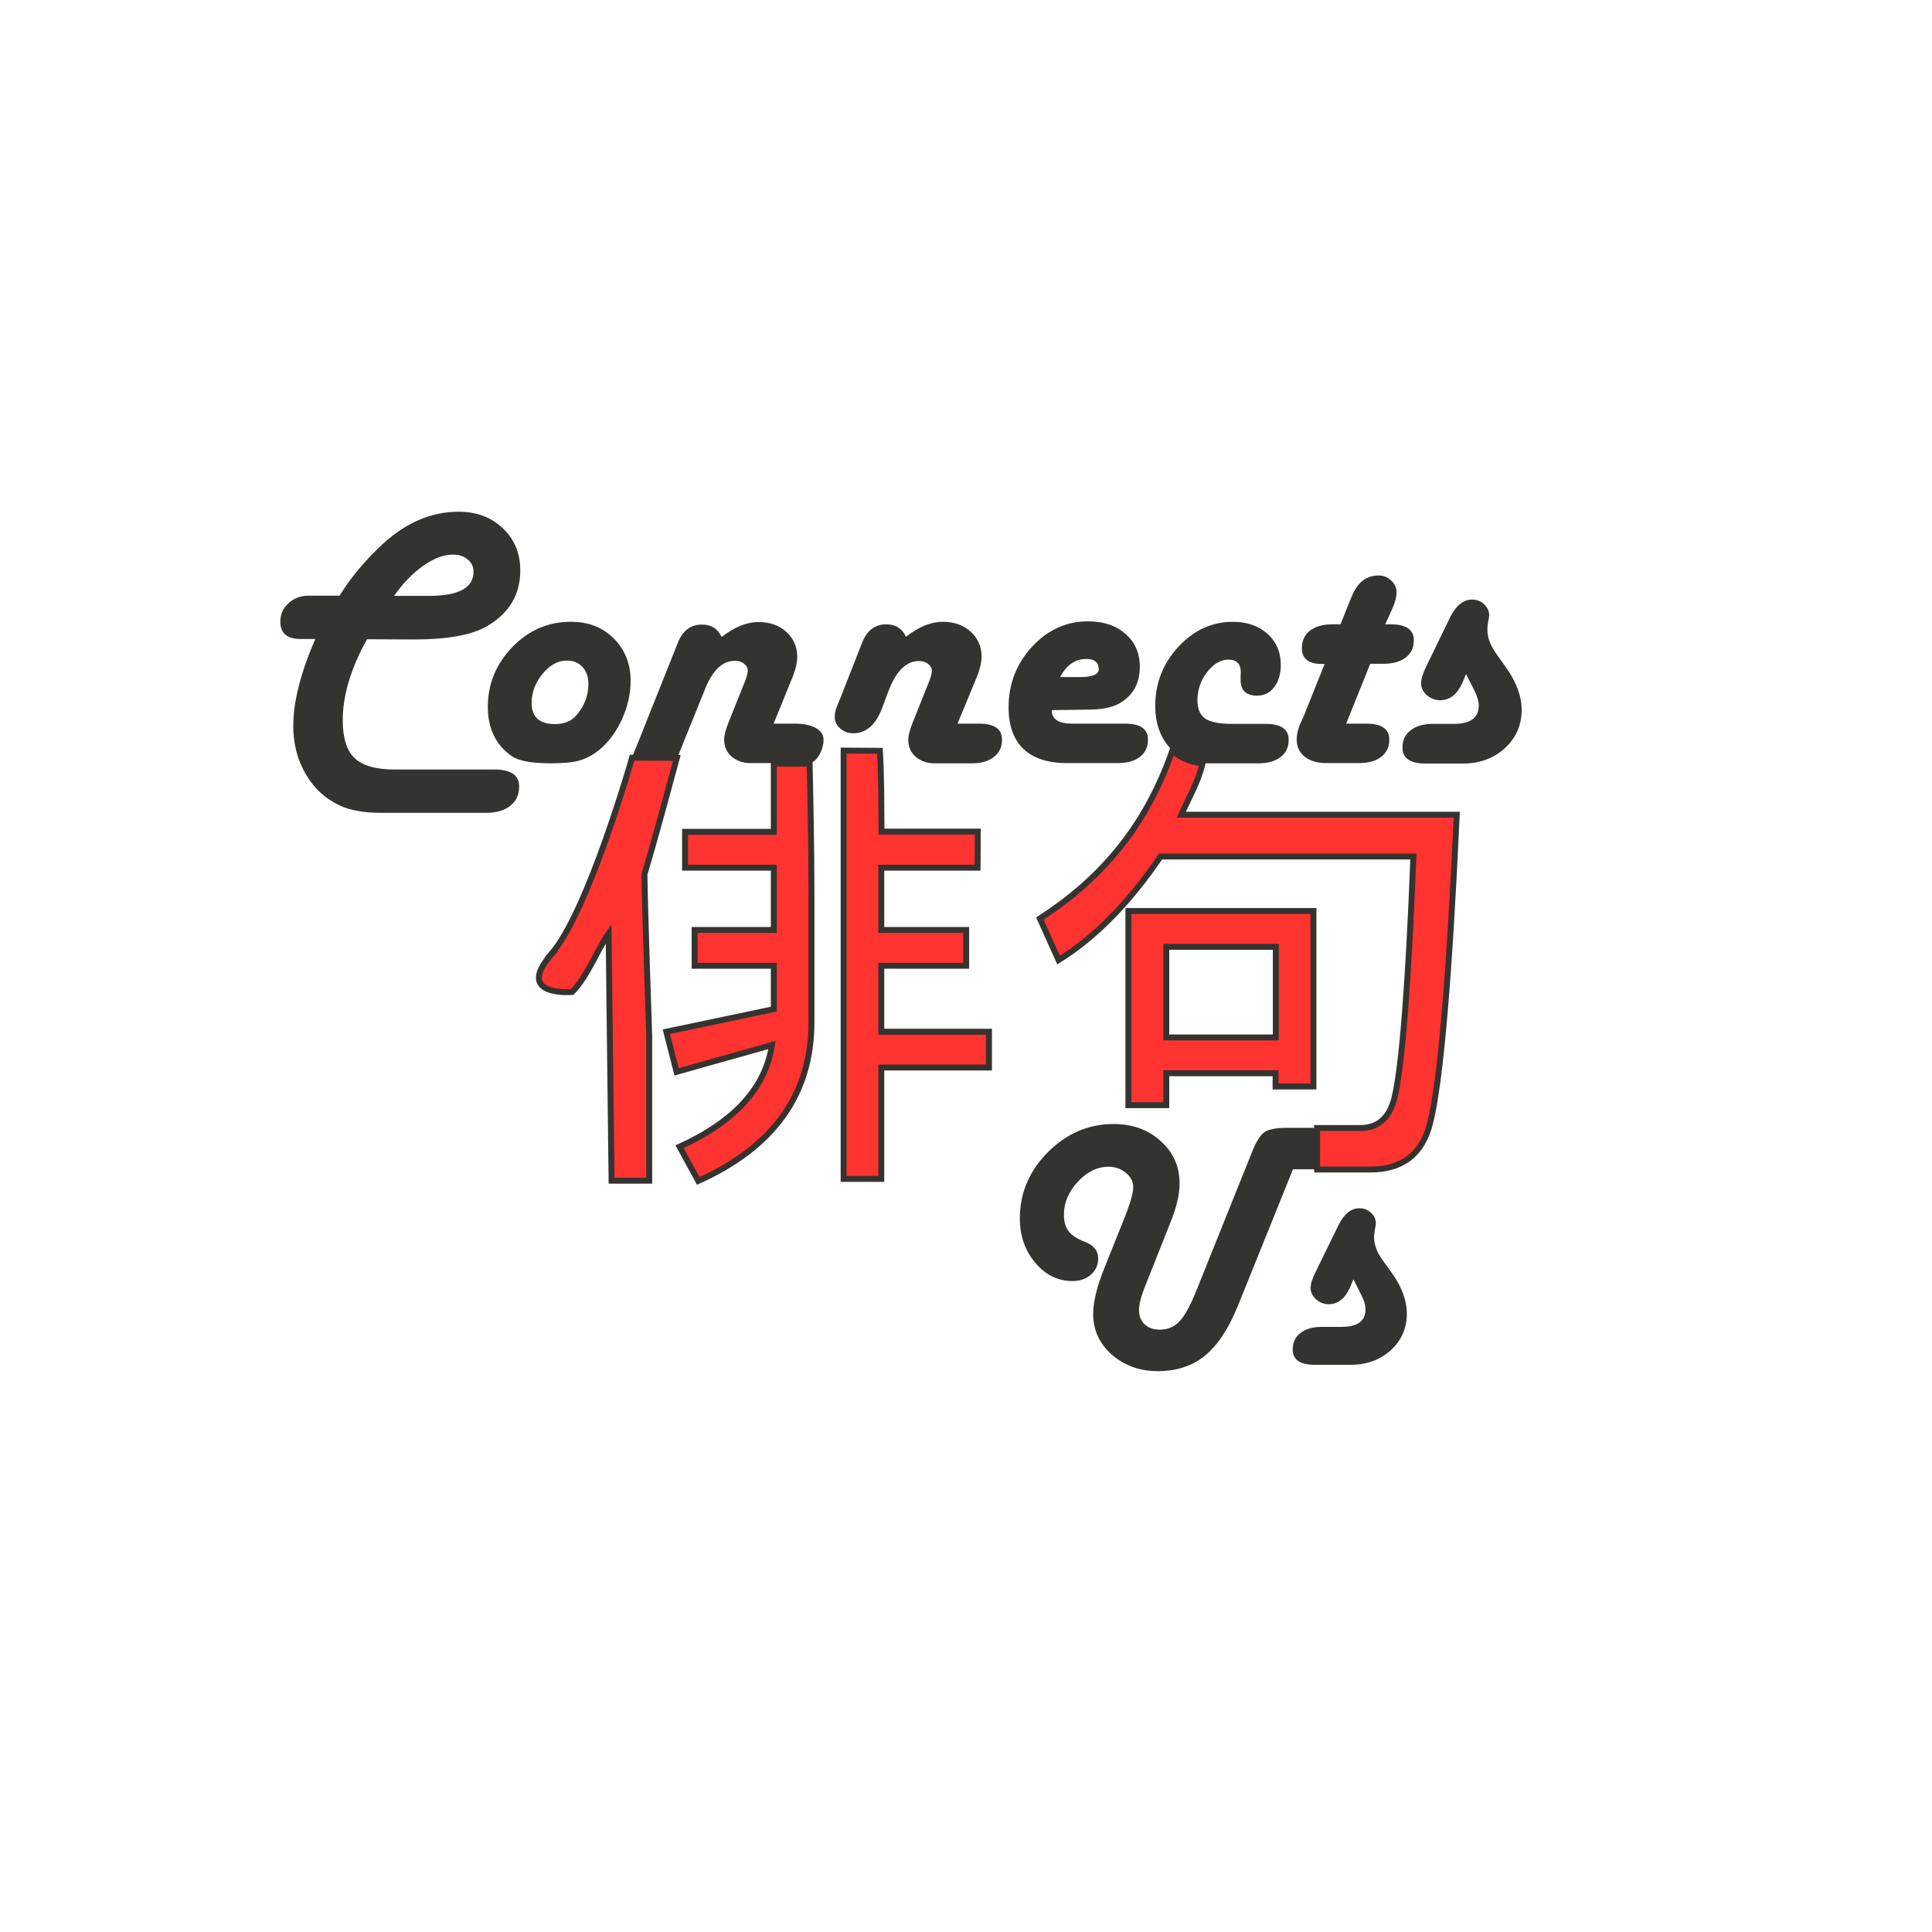
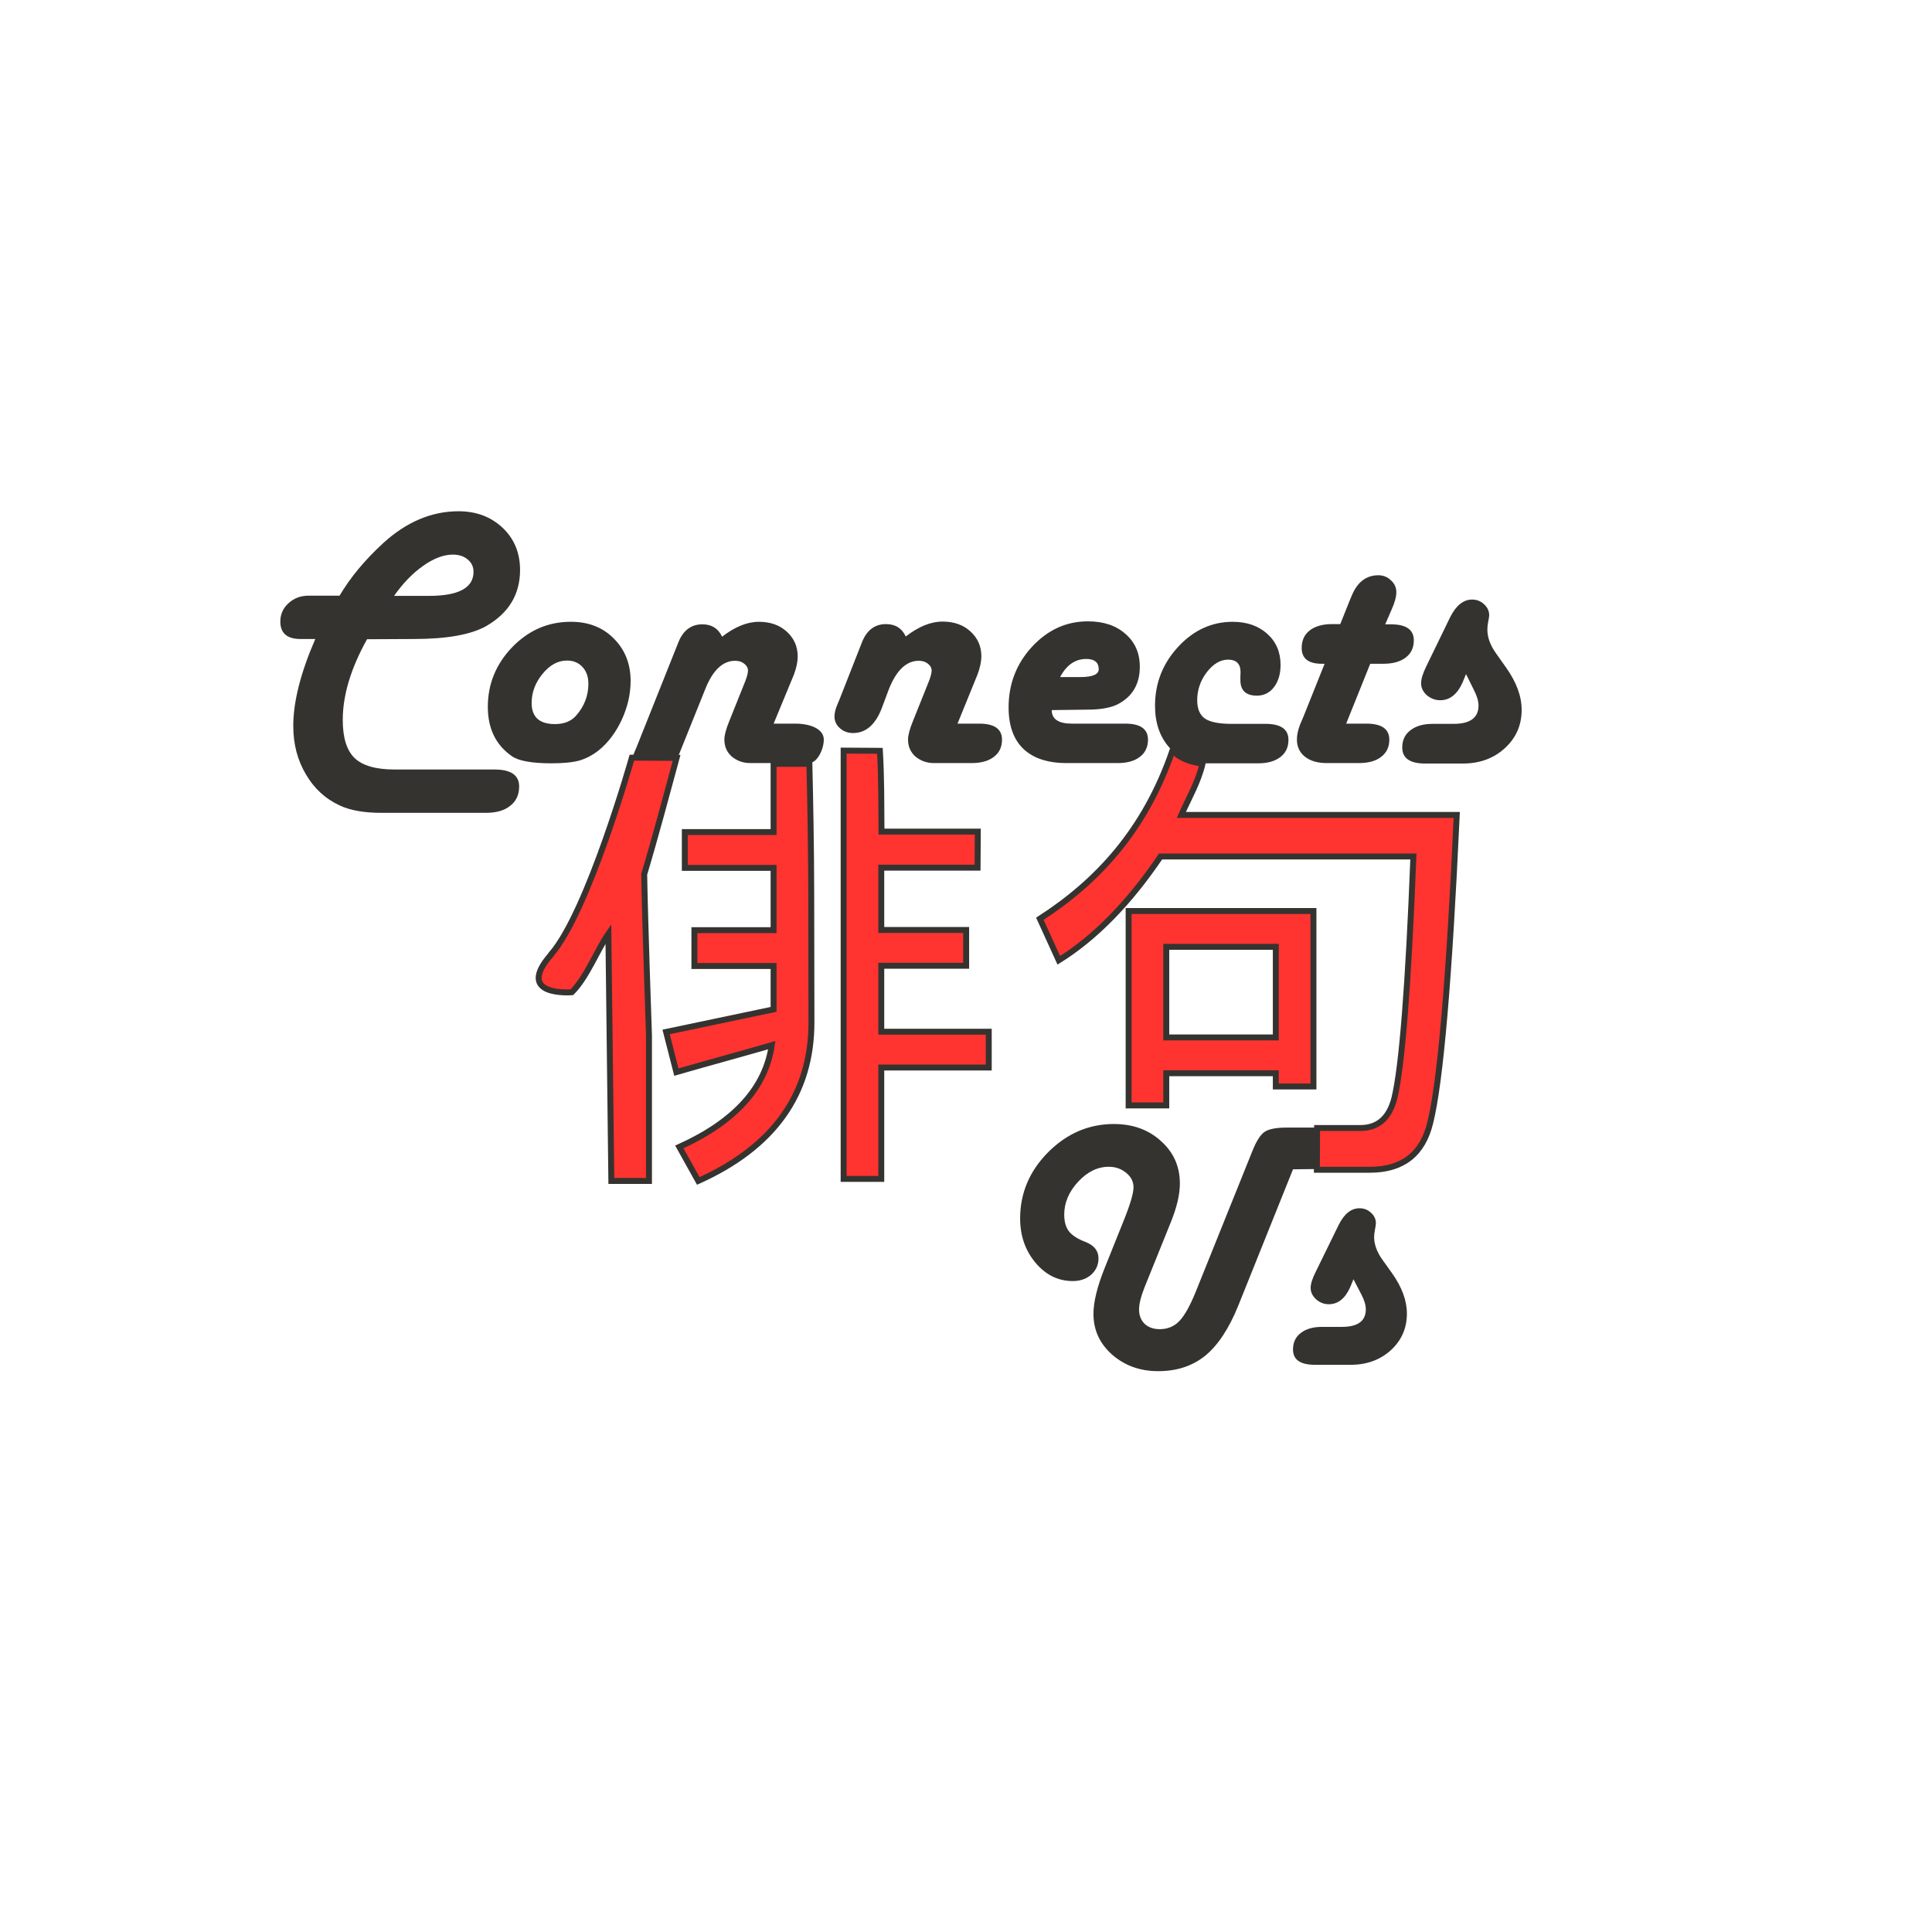
- <svg xmlns="http://www.w3.org/2000/svg" width="32" height="32" viewBox="0 0 8.467 8.467" version="1.1" id="svg832">
-   <defs id="defs826">
-     <marker orient="auto" refY="0.0" refX="0.0" id="Arrow2Lend" style="overflow:visible;">
-       <path id="path897" style="fill-rule:evenodd;stroke-width:0.625;stroke-linejoin:round;" d="M 8.719,4.034 L -2.207,0.016 L 8.719,-4.002 C 6.973,-1.63 6.983,1.616 8.719,4.034 z " transform="scale(1.1) rotate(180) translate(1,0)" />
-     </marker>
-     <marker orient="auto" refY="0.0" refX="0.0" id="Tail" style="overflow:visible">
-       <g id="g924" transform="scale(-1.2)">
-         <path id="path912" d="M -3.805,-3.959 L 0.544,0" style="fill:none;fill-rule:evenodd;stroke:#000000;stroke-width:0.8;stroke-linecap:round" />
-         <path id="path914" d="M -1.287,-3.959 L 3.062,0" style="fill:none;fill-rule:evenodd;stroke:#000000;stroke-width:0.8;stroke-linecap:round" />
-         <path id="path916" d="M 1.305,-3.959 L 5.654,0" style="fill:none;fill-rule:evenodd;stroke:#000000;stroke-width:0.8;stroke-linecap:round" />
-         <path id="path918" d="M -3.805,4.178 L 0.544,0.22" style="fill:none;fill-rule:evenodd;stroke:#000000;stroke-width:0.8;stroke-linecap:round" />
-         <path id="path920" d="M -1.287,4.178 L 3.062,0.22" style="fill:none;fill-rule:evenodd;stroke:#000000;stroke-width:0.8;stroke-linecap:round" />
-         <path id="path922" d="M 1.305,4.178 L 5.654,0.22" style="fill:none;fill-rule:evenodd;stroke:#000000;stroke-width:0.8;stroke-linecap:round" />
-       </g>
-     </marker>
-     <marker orient="auto" refY="0.0" refX="0.0" id="Arrow1Mstart" style="overflow:visible">
-       <path id="path882" d="M 0.0,0.0 L 5.0,-5.0 L -12.5,0.0 L 5.0,5.0 L 0.0,0.0 z " style="fill-rule:evenodd;stroke:#000000;stroke-width:1.0pt" transform="scale(0.4) translate(10,0)" />
-     </marker>
-     <marker orient="auto" refY="0.0" refX="0.0" id="Arrow1Lend" style="overflow:visible;">
-       <path id="path879" d="M 0.0,0.0 L 5.0,-5.0 L -12.5,0.0 L 5.0,5.0 L 0.0,0.0 z " style="fill-rule:evenodd;stroke:#000000;stroke-width:1.0pt;" transform="scale(0.8) rotate(180) translate(12.5,0)" />
-     </marker>
-   </defs>
-   <g id="layer2">
-     <g aria-label="Connects" transform="matrix(0.9949001,0,0,1.005126,0.1252049,2.024498)" style="font-style:normal;font-variant:normal;font-weight:bold;font-stretch:normal;font-size:1.622px;line-height:0;font-family:sans-serif;-inkscape-font-specification:'sans-serif Bold';letter-spacing:0px;word-spacing:0px;fill:#353330;fill-opacity:1;stroke:none;stroke-width:0.529;stroke-miterlimit:4;stroke-dasharray:none;stroke-opacity:1" id="text824-2">
-       <path d="M 1.491,0.773 Q 1.384,0.963 1.384,1.126 q 0,0.116 0.052,0.165 0.053,0.05 0.176,0.05 h 0.44 q 0.109,0 0.109,0.074 0,0.054 -0.039,0.084 -0.038,0.031 -0.108,0.031 h -0.459 q -0.115,0 -0.184,-0.032 -0.096,-0.044 -0.15,-0.137 -0.055,-0.092 -0.055,-0.21 0,-0.158 0.097,-0.379 h -0.044 -0.021 q -0.089,0 -0.089,-0.076 0,-0.048 0.036,-0.08 0.036,-0.033 0.089,-0.033 h 0.021 0.115 Q 1.443,0.465 1.563,0.355 1.717,0.217 1.895,0.217 q 0.117,0 0.194,0.072 0.077,0.072 0.077,0.184 0,0.159 -0.148,0.244 -0.101,0.057 -0.32,0.057 z M 1.609,0.584 h 0.154 q 0.197,0 0.197,-0.105 0,-0.033 -0.026,-0.054 -0.025,-0.021 -0.065,-0.021 -0.061,0 -0.131,0.049 -0.07,0.049 -0.128,0.131 z" style="font-style:normal;font-variant:normal;font-weight:bold;font-stretch:normal;font-family:'Harlow Solid Italic';-inkscape-font-specification:'Harlow Solid Italic, Bold';fill:#353330;fill-opacity:1;stroke:none;stroke-width:0.529;stroke-miterlimit:4;stroke-dasharray:none;stroke-opacity:1" id="path1010" />
-       <path d="m 2.39,0.697 q 0.115,0 0.188,0.073 0.074,0.073 0.074,0.185 0,0.085 -0.039,0.169 -0.039,0.083 -0.101,0.133 -0.041,0.032 -0.086,0.045 -0.044,0.012 -0.123,0.012 -0.129,0 -0.174,-0.031 -0.106,-0.073 -0.106,-0.215 0,-0.15 0.108,-0.261 0.108,-0.11 0.257,-0.11 z m -0.019,0.169 q -0.059,0 -0.107,0.058 -0.048,0.058 -0.048,0.127 0,0.092 0.103,0.092 0.06,0 0.093,-0.037 0.054,-0.061 0.054,-0.139 0,-0.045 -0.026,-0.073 -0.026,-0.028 -0.068,-0.028 z" style="font-style:normal;font-variant:normal;font-weight:bold;font-stretch:normal;font-family:'Harlow Solid Italic';-inkscape-font-specification:'Harlow Solid Italic, Bold';fill:#353330;fill-opacity:1;stroke:none;stroke-width:0.529;stroke-miterlimit:4;stroke-dasharray:none;stroke-opacity:1" id="path1012" />
-       <path d="m 3.282,1.141 h 0.095 c 0.067,0 0.125,0.023 0.125,0.07 0,0.032 -0.017,0.075 -0.041,0.093 -0.024,0.018 -0.051,0.009 -0.093,0.009 H 3.178 c -0.032,0 -0.059,-0.01 -0.082,-0.029 -0.022,-0.02 -0.032,-0.044 -0.032,-0.074 0,-0.018 0.007,-0.045 0.022,-0.081 l 0.07,-0.173 c 0.007,-0.018 0.011,-0.032 0.012,-0.044 5.279e-4,-0.013 -0.005,-0.023 -0.016,-0.032 -0.011,-0.009 -0.024,-0.013 -0.041,-0.013 -0.054,0 -0.098,0.041 -0.131,0.123 L 2.862,1.279 c -0.028,0.07 -0.07,0.105 -0.125,0.105 -0.023,0 -0.043,-0.003 -0.059,-0.016 -0.016,-0.014 -0.024,-0.029 -0.024,-0.049 0,-0.015 0.004,-0.032 0.013,-0.053 l 0.009,-0.021 0.185,-0.459 c 0.021,-0.051 0.056,-0.077 0.105,-0.077 0.041,0 0.07,0.018 0.087,0.054 0.056,-0.043 0.11,-0.065 0.162,-0.065 0.05,0 0.091,0.014 0.123,0.043 0.032,0.029 0.048,0.065 0.048,0.108 0,0.024 -0.006,0.051 -0.017,0.08 z" style="font-style:normal;font-variant:normal;font-weight:bold;font-stretch:normal;font-family:'Harlow Solid Italic';-inkscape-font-specification:'Harlow Solid Italic, Bold';fill:#353330;fill-opacity:1;stroke:none;stroke-width:0.529;stroke-miterlimit:4;stroke-dasharray:none;stroke-opacity:1" id="path1014" />
-       <path d="m 4.092,1.141 h 0.095 c 0.067,0 0.101,0.023 0.101,0.07 0,0.032 -0.012,0.057 -0.036,0.075 C 4.229,1.305 4.196,1.314 4.154,1.314 H 3.989 c -0.032,0 -0.059,-0.01 -0.082,-0.029 -0.022,-0.02 -0.032,-0.044 -0.032,-0.074 0,-0.018 0.007,-0.045 0.022,-0.081 l 0.07,-0.173 c 0.007,-0.018 0.011,-0.032 0.012,-0.044 5.279e-4,-0.013 -0.005,-0.023 -0.016,-0.032 -0.011,-0.009 -0.024,-0.013 -0.041,-0.013 -0.054,0 -0.098,0.041 -0.131,0.123 l -0.033,0.087 c -0.028,0.07 -0.07,0.105 -0.125,0.105 -0.023,0 -0.042,-0.007 -0.058,-0.021 -0.016,-0.014 -0.024,-0.031 -0.024,-0.051 0,-0.015 0.004,-0.032 0.013,-0.053 l 0.009,-0.021 0.1,-0.252 c 0.021,-0.051 0.056,-0.077 0.105,-0.077 0.041,0 0.07,0.018 0.087,0.054 0.056,-0.043 0.11,-0.065 0.162,-0.065 0.05,0 0.091,0.014 0.123,0.043 0.032,0.029 0.048,0.065 0.048,0.108 0,0.024 -0.006,0.051 -0.017,0.08 z" style="font-style:normal;font-variant:normal;font-weight:bold;font-stretch:normal;font-family:'Harlow Solid Italic';-inkscape-font-specification:'Harlow Solid Italic, Bold';fill:#353330;fill-opacity:1;stroke:none;stroke-width:0.529;stroke-miterlimit:4;stroke-dasharray:none;stroke-opacity:1" id="path1016" />
-       <path d="m 4.507,1.082 q 0,0.059 0.089,0.059 h 0.235 q 0.1,0 0.1,0.07 0,0.048 -0.036,0.075 -0.035,0.027 -0.098,0.027 h -0.224 q -0.125,0 -0.191,-0.062 -0.065,-0.062 -0.065,-0.181 0,-0.153 0.103,-0.264 0.104,-0.111 0.246,-0.111 0.104,0 0.166,0.055 0.063,0.054 0.063,0.143 0,0.107 -0.087,0.158 -0.048,0.029 -0.144,0.029 z m 0.038,-0.144 h 0.087 q 0.085,0 0.082,-0.037 -0.002,-0.042 -0.055,-0.042 -0.073,0 -0.115,0.079 z" style="font-style:normal;font-variant:normal;font-weight:bold;font-stretch:normal;font-family:'Harlow Solid Italic';-inkscape-font-specification:'Harlow Solid Italic, Bold';fill:#353330;fill-opacity:1;stroke:none;stroke-width:0.529;stroke-miterlimit:4;stroke-dasharray:none;stroke-opacity:1" id="path1018" />
-       <path d="M 5.416,1.314 H 5.187 q -0.099,0 -0.162,-0.07 -0.062,-0.07 -0.062,-0.181 0,-0.148 0.102,-0.257 0.102,-0.109 0.24,-0.109 0.093,0 0.152,0.052 0.059,0.052 0.059,0.136 0,0.059 -0.029,0.097 -0.029,0.037 -0.075,0.037 -0.073,0 -0.073,-0.068 0,-0.01 0,-0.017 7.918e-4,-0.009 7.918e-4,-0.017 0,-0.055 -0.055,-0.055 -0.051,0 -0.094,0.055 -0.042,0.055 -0.042,0.122 0,0.056 0.034,0.08 0.035,0.023 0.117,0.023 h 0.15 q 0.101,0 0.101,0.07 0,0.048 -0.036,0.075 -0.036,0.027 -0.097,0.027 z" style="font-style:normal;font-variant:normal;font-weight:bold;font-stretch:normal;font-family:'Harlow Solid Italic';-inkscape-font-specification:'Harlow Solid Italic, Bold';fill:#353330;fill-opacity:1;stroke:none;stroke-width:0.529;stroke-miterlimit:4;stroke-dasharray:none;stroke-opacity:1" id="path1020" />
-       <path d="m 5.976,0.708 h 0.025 q 0.101,0 0.101,0.07 0,0.048 -0.036,0.075 -0.036,0.027 -0.098,0.027 H 5.91 L 5.804,1.141 h 0.089 q 0.101,0 0.101,0.07 0,0.048 -0.036,0.075 -0.035,0.027 -0.098,0.027 H 5.717 q -0.06,0 -0.096,-0.028 -0.035,-0.028 -0.035,-0.075 0,-0.029 0.014,-0.065 L 5.616,1.111 5.709,0.881 H 5.698 q -0.089,0 -0.089,-0.069 0,-0.049 0.035,-0.076 0.036,-0.028 0.099,-0.028 h 0.036 l 0.042,-0.104 0.009,-0.021 q 0.037,-0.088 0.117,-0.088 0.032,0 0.055,0.022 0.024,0.021 0.024,0.052 0,0.03 -0.021,0.076 z" style="font-style:normal;font-variant:normal;font-weight:bold;font-stretch:normal;font-family:'Harlow Solid Italic';-inkscape-font-specification:'Harlow Solid Italic, Bold';fill:#353330;fill-opacity:1;stroke:none;stroke-width:0.529;stroke-miterlimit:4;stroke-dasharray:none;stroke-opacity:1" id="path1022" />
-       <path d="m 6.332,0.925 -0.015,0.036 q -0.035,0.078 -0.099,0.078 -0.032,0 -0.059,-0.022 -0.025,-0.023 -0.025,-0.052 0,-0.028 0.023,-0.074 l 0.105,-0.214 q 0.039,-0.077 0.097,-0.077 0.031,0 0.053,0.021 0.022,0.02 0.022,0.048 0,0.007 -0.005,0.031 -0.003,0.017 -0.003,0.031 0,0.05 0.037,0.102 l 0.045,0.063 q 0.069,0.096 0.069,0.185 0,0.1 -0.074,0.167 -0.074,0.067 -0.185,0.067 h -0.165 q -0.101,0 -0.101,-0.07 0,-0.048 0.036,-0.075 0.036,-0.028 0.098,-0.028 h 0.092 q 0.11,0 0.11,-0.08 0,-0.029 -0.021,-0.069 z" style="font-style:normal;font-variant:normal;font-weight:bold;font-stretch:normal;font-family:'Harlow Solid Italic';-inkscape-font-specification:'Harlow Solid Italic, Bold';fill:#353330;fill-opacity:1;stroke:none;stroke-width:0.529;stroke-miterlimit:4;stroke-dasharray:none;stroke-opacity:1" id="path1024" />
-     </g>
+ <svg xmlns="http://www.w3.org/2000/svg" width="32" height="32" version="1.1" viewBox="0 0 8.467 8.467">
+   <g transform="matrix(.9949 0 0 1.0051 .1252 2.0245)" fill="#353330" aria-label="Connects">
+     <path d="m1.491 0.773q-0.107 0.19-0.107 0.352 0 0.116 0.052 0.166 0.053 0.05 0.176 0.05h0.44q0.109 0 0.109 0.074 0 0.054-0.039 0.084-0.038 0.031-0.108 0.031h-0.459q-0.115 0-0.184-0.032-0.096-0.044-0.15-0.137-0.055-0.092-0.055-0.21 0-0.158 0.097-0.379h-0.065q-0.089 0-0.089-0.076 0-0.048 0.036-0.08 0.036-0.033 0.089-0.033h0.136q0.071-0.119 0.192-0.229 0.154-0.139 0.332-0.139 0.117 0 0.194 0.072 0.077 0.072 0.077 0.184 0 0.159-0.148 0.244-0.101 0.057-0.32 0.057zm0.118-0.189h0.154q0.197 0 0.197-0.105 0-0.033-0.026-0.054-0.025-0.021-0.065-0.021-0.061 0-0.131 0.049t-0.128 0.131z" />
+     <path d="m2.39 0.697q0.115 0 0.188 0.073 0.074 0.073 0.074 0.185 0 0.085-0.039 0.169-0.039 0.083-0.101 0.133-0.041 0.032-0.086 0.045-0.044 0.012-0.123 0.012-0.129 0-0.174-0.031-0.106-0.073-0.106-0.215 0-0.15 0.108-0.261 0.108-0.11 0.257-0.11zm-0.019 0.169q-0.059 0-0.107 0.058-0.048 0.058-0.048 0.127 0 0.092 0.103 0.092 0.06 0 0.093-0.037 0.054-0.061 0.054-0.139 0-0.045-0.026-0.073t-0.068-0.028z" />
+     <path d="m3.282 1.141h0.095c0.067 0 0.126 0.023 0.126 0.07 0 0.032-0.017 0.075-0.041 0.093-0.024 0.018-0.051 0.009-0.093 0.009h-0.19c-0.032 0-0.059-0.01-0.082-0.029-0.022-0.02-0.032-0.044-0.032-0.074 0-0.018 0.007-0.045 0.022-0.081l0.07-0.173c0.007-0.018 0.011-0.032 0.012-0.044 5.279e-4 -0.013-0.005-0.023-0.016-0.032-0.011-0.009-0.024-0.013-0.041-0.013-0.054 0-0.098 0.041-0.131 0.123l-0.117 0.288c-0.028 0.07-0.07 0.105-0.125 0.105-0.023 0-0.043-0.003-0.059-0.016s-0.024-0.029-0.024-0.049c0-0.015 0.004-0.032 0.013-0.053l0.009-0.021 0.185-0.459c0.021-0.051 0.056-0.077 0.105-0.077 0.041 0 0.07 0.018 0.087 0.054 0.056-0.043 0.11-0.065 0.162-0.065 0.05 0 0.091 0.014 0.123 0.043 0.032 0.029 0.048 0.065 0.048 0.108 0 0.024-0.006 0.051-0.017 0.08z" />
+     <path d="m4.092 1.141h0.095c0.067 0 0.101 0.023 0.101 0.07 0 0.032-0.012 0.057-0.036 0.075s-0.056 0.027-0.098 0.027h-0.166c-0.032 0-0.059-0.01-0.082-0.029-0.022-0.02-0.032-0.044-0.032-0.074 0-0.018 0.007-0.045 0.022-0.081l0.07-0.173c0.007-0.018 0.011-0.032 0.012-0.044 5.279e-4 -0.013-0.005-0.023-0.016-0.032-0.011-0.009-0.024-0.013-0.041-0.013-0.054 0-0.098 0.041-0.131 0.123l-0.033 0.087c-0.028 0.07-0.07 0.105-0.125 0.105-0.023 0-0.042-0.007-0.058-0.021-0.016-0.014-0.024-0.031-0.024-0.051 0-0.015 0.004-0.032 0.013-0.053l0.009-0.021 0.1-0.252c0.021-0.051 0.056-0.077 0.105-0.077 0.041 0 0.07 0.018 0.087 0.054 0.056-0.043 0.11-0.065 0.162-0.065 0.05 0 0.091 0.014 0.123 0.043 0.032 0.029 0.048 0.065 0.048 0.108 0 0.024-0.006 0.051-0.017 0.08z" />
+     <path d="m4.507 1.082q0 0.059 0.089 0.059h0.235q0.1 0 0.1 0.07 0 0.048-0.036 0.075-0.035 0.027-0.098 0.027h-0.224q-0.125 0-0.191-0.062-0.065-0.062-0.065-0.181 0-0.153 0.103-0.264 0.104-0.111 0.246-0.111 0.104 0 0.166 0.055 0.063 0.054 0.063 0.143 0 0.107-0.087 0.158-0.048 0.029-0.144 0.029zm0.038-0.144h0.087q0.085 0 0.082-0.037-0.002-0.042-0.055-0.042-0.073 0-0.115 0.079z" />
+     <path d="m5.416 1.314h-0.23q-0.099 0-0.162-0.07-0.062-0.07-0.062-0.181 0-0.148 0.102-0.257 0.102-0.109 0.24-0.109 0.093 0 0.152 0.052 0.059 0.052 0.059 0.136 0 0.059-0.029 0.097-0.029 0.037-0.075 0.037-0.073 0-0.073-0.068 0-0.01 0-0.017 7.918e-4 -0.009 7.918e-4 -0.017 0-0.055-0.055-0.055-0.051 0-0.094 0.055-0.042 0.055-0.042 0.122 0 0.056 0.034 0.08 0.035 0.023 0.117 0.023h0.15q0.101 0 0.101 0.07 0 0.048-0.036 0.075-0.036 0.027-0.097 0.027z" />
+     <path d="m5.976 0.708h0.025q0.101 0 0.101 0.07 0 0.048-0.036 0.075-0.036 0.027-0.098 0.027h-0.058l-0.106 0.261h0.089q0.101 0 0.101 0.07 0 0.048-0.036 0.075-0.035 0.027-0.098 0.027h-0.142q-0.06 0-0.096-0.028-0.035-0.028-0.035-0.075 0-0.029 0.014-0.065l0.015-0.035 0.093-0.23h-0.012q-0.089 0-0.089-0.069 0-0.049 0.035-0.076 0.036-0.028 0.099-0.028h0.036l0.042-0.104 0.009-0.021q0.037-0.088 0.117-0.088 0.032 0 0.055 0.022 0.024 0.021 0.024 0.052 0 0.03-0.021 0.076z" />
+     <path d="m6.332 0.925-0.015 0.036q-0.035 0.078-0.099 0.078-0.032 0-0.059-0.022-0.025-0.023-0.025-0.052 0-0.028 0.023-0.074l0.105-0.214q0.039-0.077 0.097-0.077 0.031 0 0.053 0.021 0.022 0.02 0.022 0.048 0 0.007-0.005 0.031-0.003 0.017-0.003 0.031 0 0.05 0.037 0.102l0.045 0.063q0.069 0.096 0.069 0.185 0 0.1-0.074 0.167-0.074 0.067-0.185 0.067h-0.166q-0.101 0-0.101-0.07 0-0.048 0.036-0.075 0.036-0.028 0.098-0.028h0.092q0.11 0 0.11-0.08 0-0.029-0.021-0.069z" />
  </g>
-   <g id="layer3">
-     <g aria-label="Us" transform="matrix(1.10416,0,0,1.115509,-0.4915338,1.680952)" style="font-style:normal;font-variant:normal;font-weight:bold;font-stretch:normal;font-size:1.395px;line-height:0;font-family:sans-serif;-inkscape-font-specification:'sans-serif Bold';letter-spacing:0px;word-spacing:0px;fill:#353330;fill-opacity:1;stroke:none;stroke-width:0.095" id="text824-2-9">
-       <path d="M 5.577,3.087 5.359,3.622 Q 5.304,3.757 5.228,3.819 5.152,3.88 5.041,3.88 q -0.108,0 -0.183,-0.065 -0.074,-0.065 -0.074,-0.16 0,-0.07 0.044,-0.179 l 0.073,-0.18 q 0.042,-0.102 0.042,-0.138 0,-0.034 -0.029,-0.057 -0.029,-0.024 -0.069,-0.024 -0.067,0 -0.122,0.059 -0.055,0.059 -0.055,0.129 0,0.042 0.019,0.066 0.019,0.024 0.067,0.042 0.05,0.02 0.05,0.064 0,0.038 -0.029,0.064 -0.029,0.025 -0.073,0.025 -0.087,0 -0.148,-0.072 -0.061,-0.072 -0.061,-0.174 0,-0.149 0.111,-0.26 0.112,-0.111 0.261,-0.111 0.113,0 0.187,0.067 0.075,0.066 0.075,0.167 0,0.064 -0.036,0.152 L 4.988,3.552 q -0.022,0.055 -0.022,0.088 0,0.034 0.022,0.056 0.023,0.021 0.06,0.021 0.047,0 0.078,-0.032 0.031,-0.032 0.065,-0.115 L 5.415,3.018 q 0.024,-0.06 0.049,-0.077 0.025,-0.017 0.088,-0.017 h 0.147 q 0.094,0 0.094,0.064 0,0.048 -0.033,0.074 -0.033,0.025 -0.093,0.025 z" style="font-style:normal;font-variant:normal;font-weight:bold;font-stretch:normal;font-family:'Harlow Solid Italic';-inkscape-font-specification:'Harlow Solid Italic, Bold';fill:#353330;fill-opacity:1;stroke-width:0.095" id="path1005" />
-       <path d="m 5.817,3.519 -0.013,0.031 q -0.03,0.067 -0.085,0.067 -0.028,0 -0.05,-0.019 -0.022,-0.02 -0.022,-0.045 0,-0.024 0.02,-0.063 l 0.091,-0.184 q 0.033,-0.066 0.083,-0.066 0.027,0 0.046,0.018 0.019,0.017 0.019,0.041 0,0.006 -0.004,0.027 -0.003,0.015 -0.003,0.027 0,0.043 0.032,0.088 l 0.039,0.054 q 0.059,0.082 0.059,0.159 0,0.086 -0.064,0.144 -0.064,0.057 -0.159,0.057 H 5.663 q -0.087,0 -0.087,-0.06 0,-0.042 0.031,-0.065 0.031,-0.024 0.084,-0.024 h 0.079 q 0.095,0 0.095,-0.069 0,-0.025 -0.018,-0.059 z" style="font-style:normal;font-variant:normal;font-weight:bold;font-stretch:normal;font-family:'Harlow Solid Italic';-inkscape-font-specification:'Harlow Solid Italic, Bold';fill:#353330;fill-opacity:1;stroke-width:0.095" id="path1007" />
-     </g>
+   <g transform="matrix(1.1042 0 0 1.1155 -.49153 1.681)" fill="#353330" stroke-width=".095" aria-label="Us">
+     <path d="m5.577 3.087-0.217 0.535q-0.055 0.135-0.131 0.197-0.076 0.061-0.187 0.061-0.108 0-0.183-0.065-0.074-0.065-0.074-0.16 0-0.07 0.044-0.179l0.073-0.18q0.042-0.102 0.042-0.138 0-0.034-0.029-0.057-0.029-0.024-0.069-0.024-0.067 0-0.122 0.059-0.055 0.059-0.055 0.129 0 0.042 0.019 0.066t0.067 0.042q0.05 0.02 0.05 0.064 0 0.038-0.029 0.064-0.029 0.025-0.073 0.025-0.087 0-0.148-0.072-0.061-0.072-0.061-0.174 0-0.149 0.111-0.26 0.112-0.111 0.261-0.111 0.113 0 0.187 0.067 0.075 0.066 0.075 0.167 0 0.064-0.036 0.152l-0.104 0.255q-0.022 0.055-0.022 0.088 0 0.034 0.022 0.056 0.023 0.021 0.06 0.021 0.047 0 0.078-0.032 0.031-0.032 0.065-0.115l0.224-0.551q0.024-0.06 0.049-0.077t0.088-0.017h0.147q0.094 0 0.094 0.064 0 0.048-0.033 0.074-0.033 0.025-0.093 0.025z" />
+     <path d="m5.817 3.519-0.013 0.031q-0.03 0.067-0.085 0.067-0.028 0-0.05-0.019-0.022-0.02-0.022-0.045 0-0.024 0.02-0.063l0.091-0.184q0.033-0.066 0.083-0.066 0.027 0 0.046 0.018 0.019 0.017 0.019 0.041 0 0.006-0.004 0.027-0.003 0.015-0.003 0.027 0 0.043 0.032 0.088l0.039 0.054q0.059 0.082 0.059 0.159 0 0.086-0.064 0.144-0.064 0.057-0.159 0.057h-0.142q-0.087 0-0.087-0.06 0-0.042 0.031-0.065 0.031-0.024 0.084-0.024h0.079q0.095 0 0.095-0.069 0-0.025-0.018-0.059z" />
  </g>
-   <g id="layer1">
-     <g aria-label="俳句" style="font-style:normal;font-variant:normal;font-weight:bold;font-stretch:normal;font-size:3.175px;line-height:0;font-family:sans-serif;-inkscape-font-specification:'sans-serif Bold';letter-spacing:0px;word-spacing:0px;fill:#ff3330;fill-opacity:1;stroke:#353330;stroke-width:0.026;stroke-miterlimit:4;stroke-dasharray:none;stroke-opacity:1" id="text926" transform="translate(0.1252049,2.024498)">
-       <path d="m 3.431,2.456 c 0,0.314 -0.165,0.546 -0.496,0.695 L 2.853,3.001 C 3.095,2.891 3.23,2.742 3.258,2.555 3.119,2.595 2.979,2.633 2.84,2.673 L 2.795,2.497 3.266,2.398 V 2.208 H 2.919 V 2.051 H 3.266 V 1.778 H 2.877 V 1.621 H 3.266 V 1.322 h 0.157 c 0.003,0.124 0.008,0.376 0.008,0.567 z M 2.29,2.158 C 2.453,1.972 2.645,1.296 2.645,1.296 l 0.196,0.001 c -0.034,0.125 -0.096,0.358 -0.142,0.51 0.003,0.191 0.021,0.707 0.021,0.707 V 3.15 H 2.555 L 2.542,2.067 c -0.05,0.072 -0.094,0.19 -0.16,0.256 0,0 -0.254,0.021 -0.091,-0.165 z M 4.159,1.778 H 3.737 V 2.051 H 4.109 V 2.208 H 3.737 V 2.497 H 4.209 V 2.654 H 3.737 V 3.142 H 3.572 V 1.265 l 0.159,0.001 c 0.007,0.118 0.006,0.236 0.007,0.354 h 0.422 z" style="font-size:2.117px;fill:#ff3330;fill-opacity:1;stroke:#353330;stroke-width:0.026;stroke-miterlimit:4;stroke-dasharray:none;stroke-opacity:1" id="path1027" />
-       <path d="m 5.647,2.919 h 0.19 c 0.077,0 0.127,-0.044 0.149,-0.132 0.033,-0.138 0.061,-0.491 0.083,-1.058 H 4.961 C 4.823,1.932 4.674,2.084 4.514,2.183 L 4.432,2.001 C 4.68,1.841 4.891,1.617 5.013,1.264 c 0.041,0.04 0.087,0.051 0.132,0.057 -0.019,0.082 -0.062,0.154 -0.093,0.225 H 6.259 C 6.226,2.268 6.187,2.717 6.143,2.894 6.11,3.032 6.022,3.101 5.879,3.101 H 5.647 Z M 4.986,2.125 v 0.397 h 0.48 v -0.397 z m 0,0.554 V 2.819 H 4.82 V 1.968 H 5.631 V 2.737 H 5.465 V 2.679 Z" style="font-size:2.117px;fill:#ff3330;fill-opacity:1;stroke:#353330;stroke-width:0.026;stroke-miterlimit:4;stroke-dasharray:none;stroke-opacity:1" id="path1029" />
-     </g>
+   <g transform="translate(.1252 2.0245)" fill="#ff3330" stroke="#353330" stroke-width=".026" aria-label="俳句">
+     <path d="m3.431 2.456c0 0.314-0.165 0.546-0.496 0.695l-0.083-0.149c0.243-0.11 0.378-0.259 0.405-0.446-0.139 0.04-0.279 0.078-0.418 0.118l-0.045-0.176 0.471-0.099v-0.19h-0.347v-0.157h0.347v-0.273h-0.389v-0.157h0.389v-0.299h0.157c0.003 0.124 0.008 0.376 0.008 0.567zm-1.141-0.298c0.163-0.186 0.354-0.862 0.354-0.862l0.196 0.001c-0.034 0.125-0.096 0.358-0.142 0.51 3e-3 0.191 0.021 0.707 0.021 0.707v0.637h-0.165l-0.013-1.083c-0.05 0.072-0.094 0.19-0.16 0.256 0 0-0.254 0.021-0.091-0.165zm1.869-0.38h-0.422v0.273h0.372v0.157h-0.372v0.289h0.471v0.157h-0.471v0.488h-0.165v-1.877l0.159 0.001c0.007 0.118 0.006 0.236 0.007 0.354h0.422z" />
+     <path d="m5.647 2.919h0.19c0.077 0 0.127-0.044 0.149-0.132 0.033-0.138 0.061-0.491 0.083-1.058h-1.108c-0.138 0.204-0.287 0.356-0.446 0.455l-0.083-0.182c0.248-0.16 0.46-0.384 0.581-0.737 0.041 0.04 0.087 0.051 0.132 0.057-0.019 0.082-0.062 0.154-0.093 0.225h1.207c-0.033 0.722-0.072 1.171-0.116 1.348-0.033 0.138-0.121 0.207-0.265 0.207h-0.232zm-0.661-0.794v0.397h0.48v-0.397zm0 0.554v0.141h-0.165v-0.852h0.81v0.769h-0.165v-0.058z" />
  </g>
</svg>
